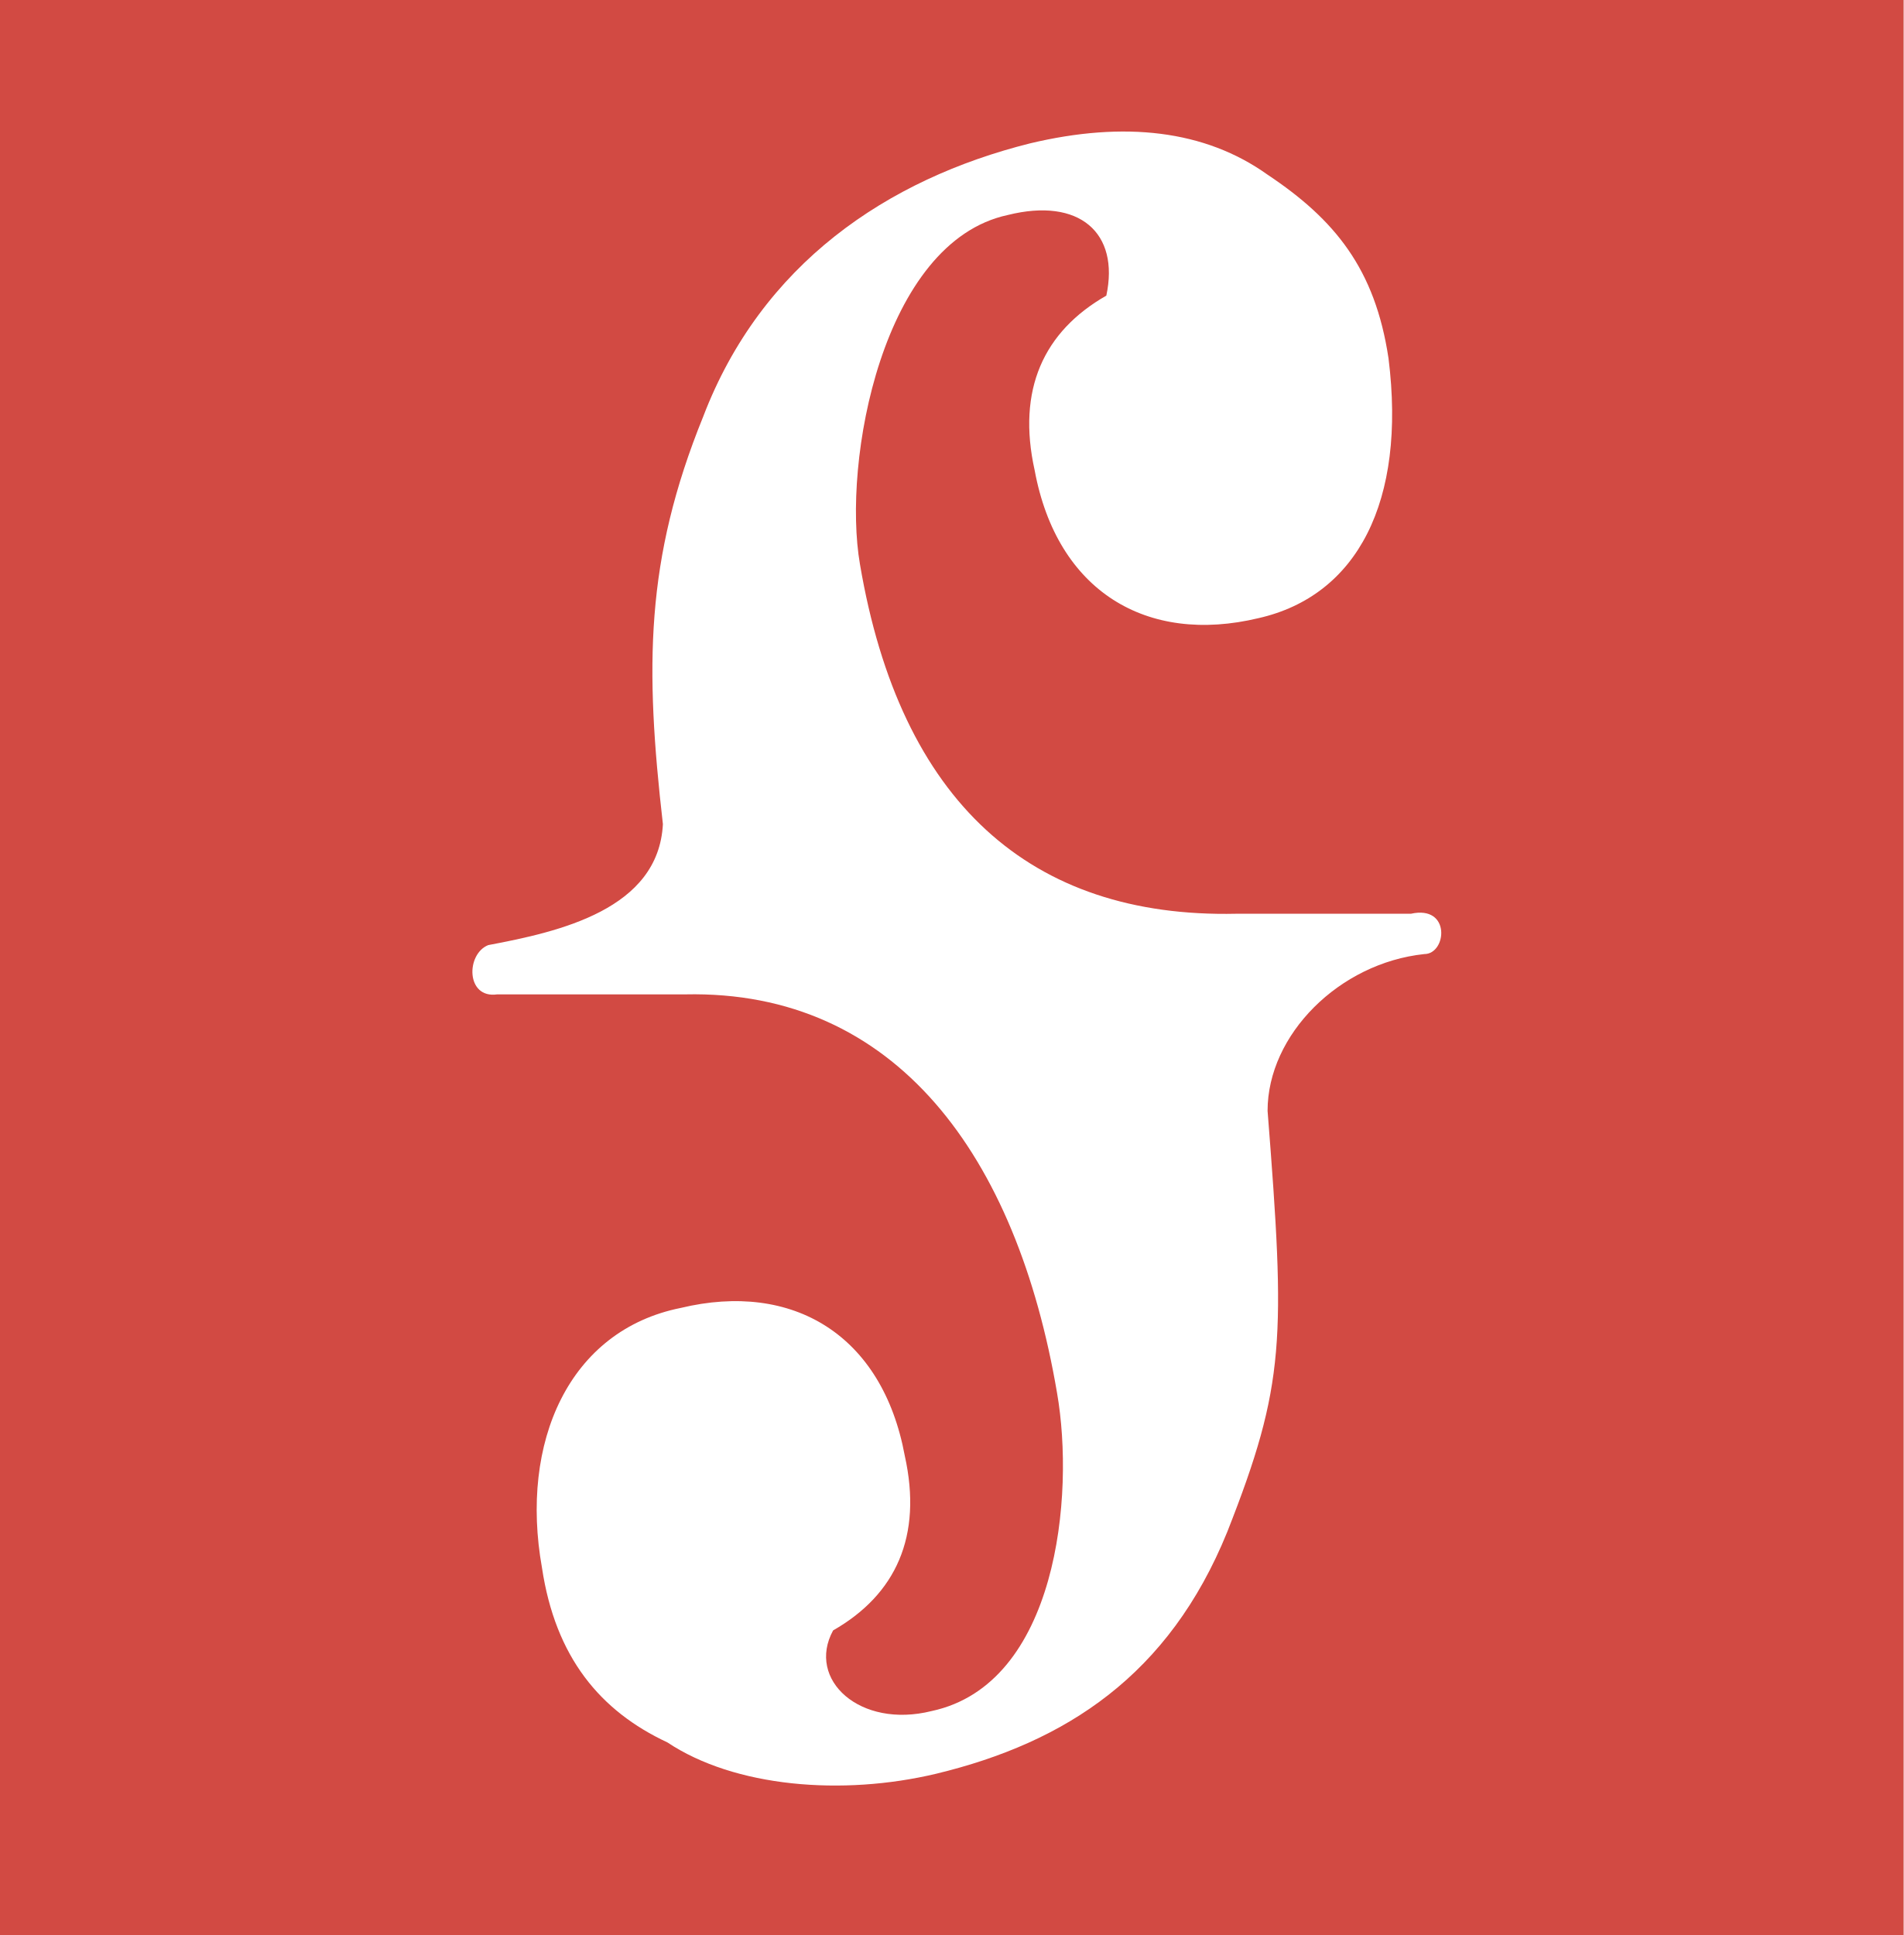
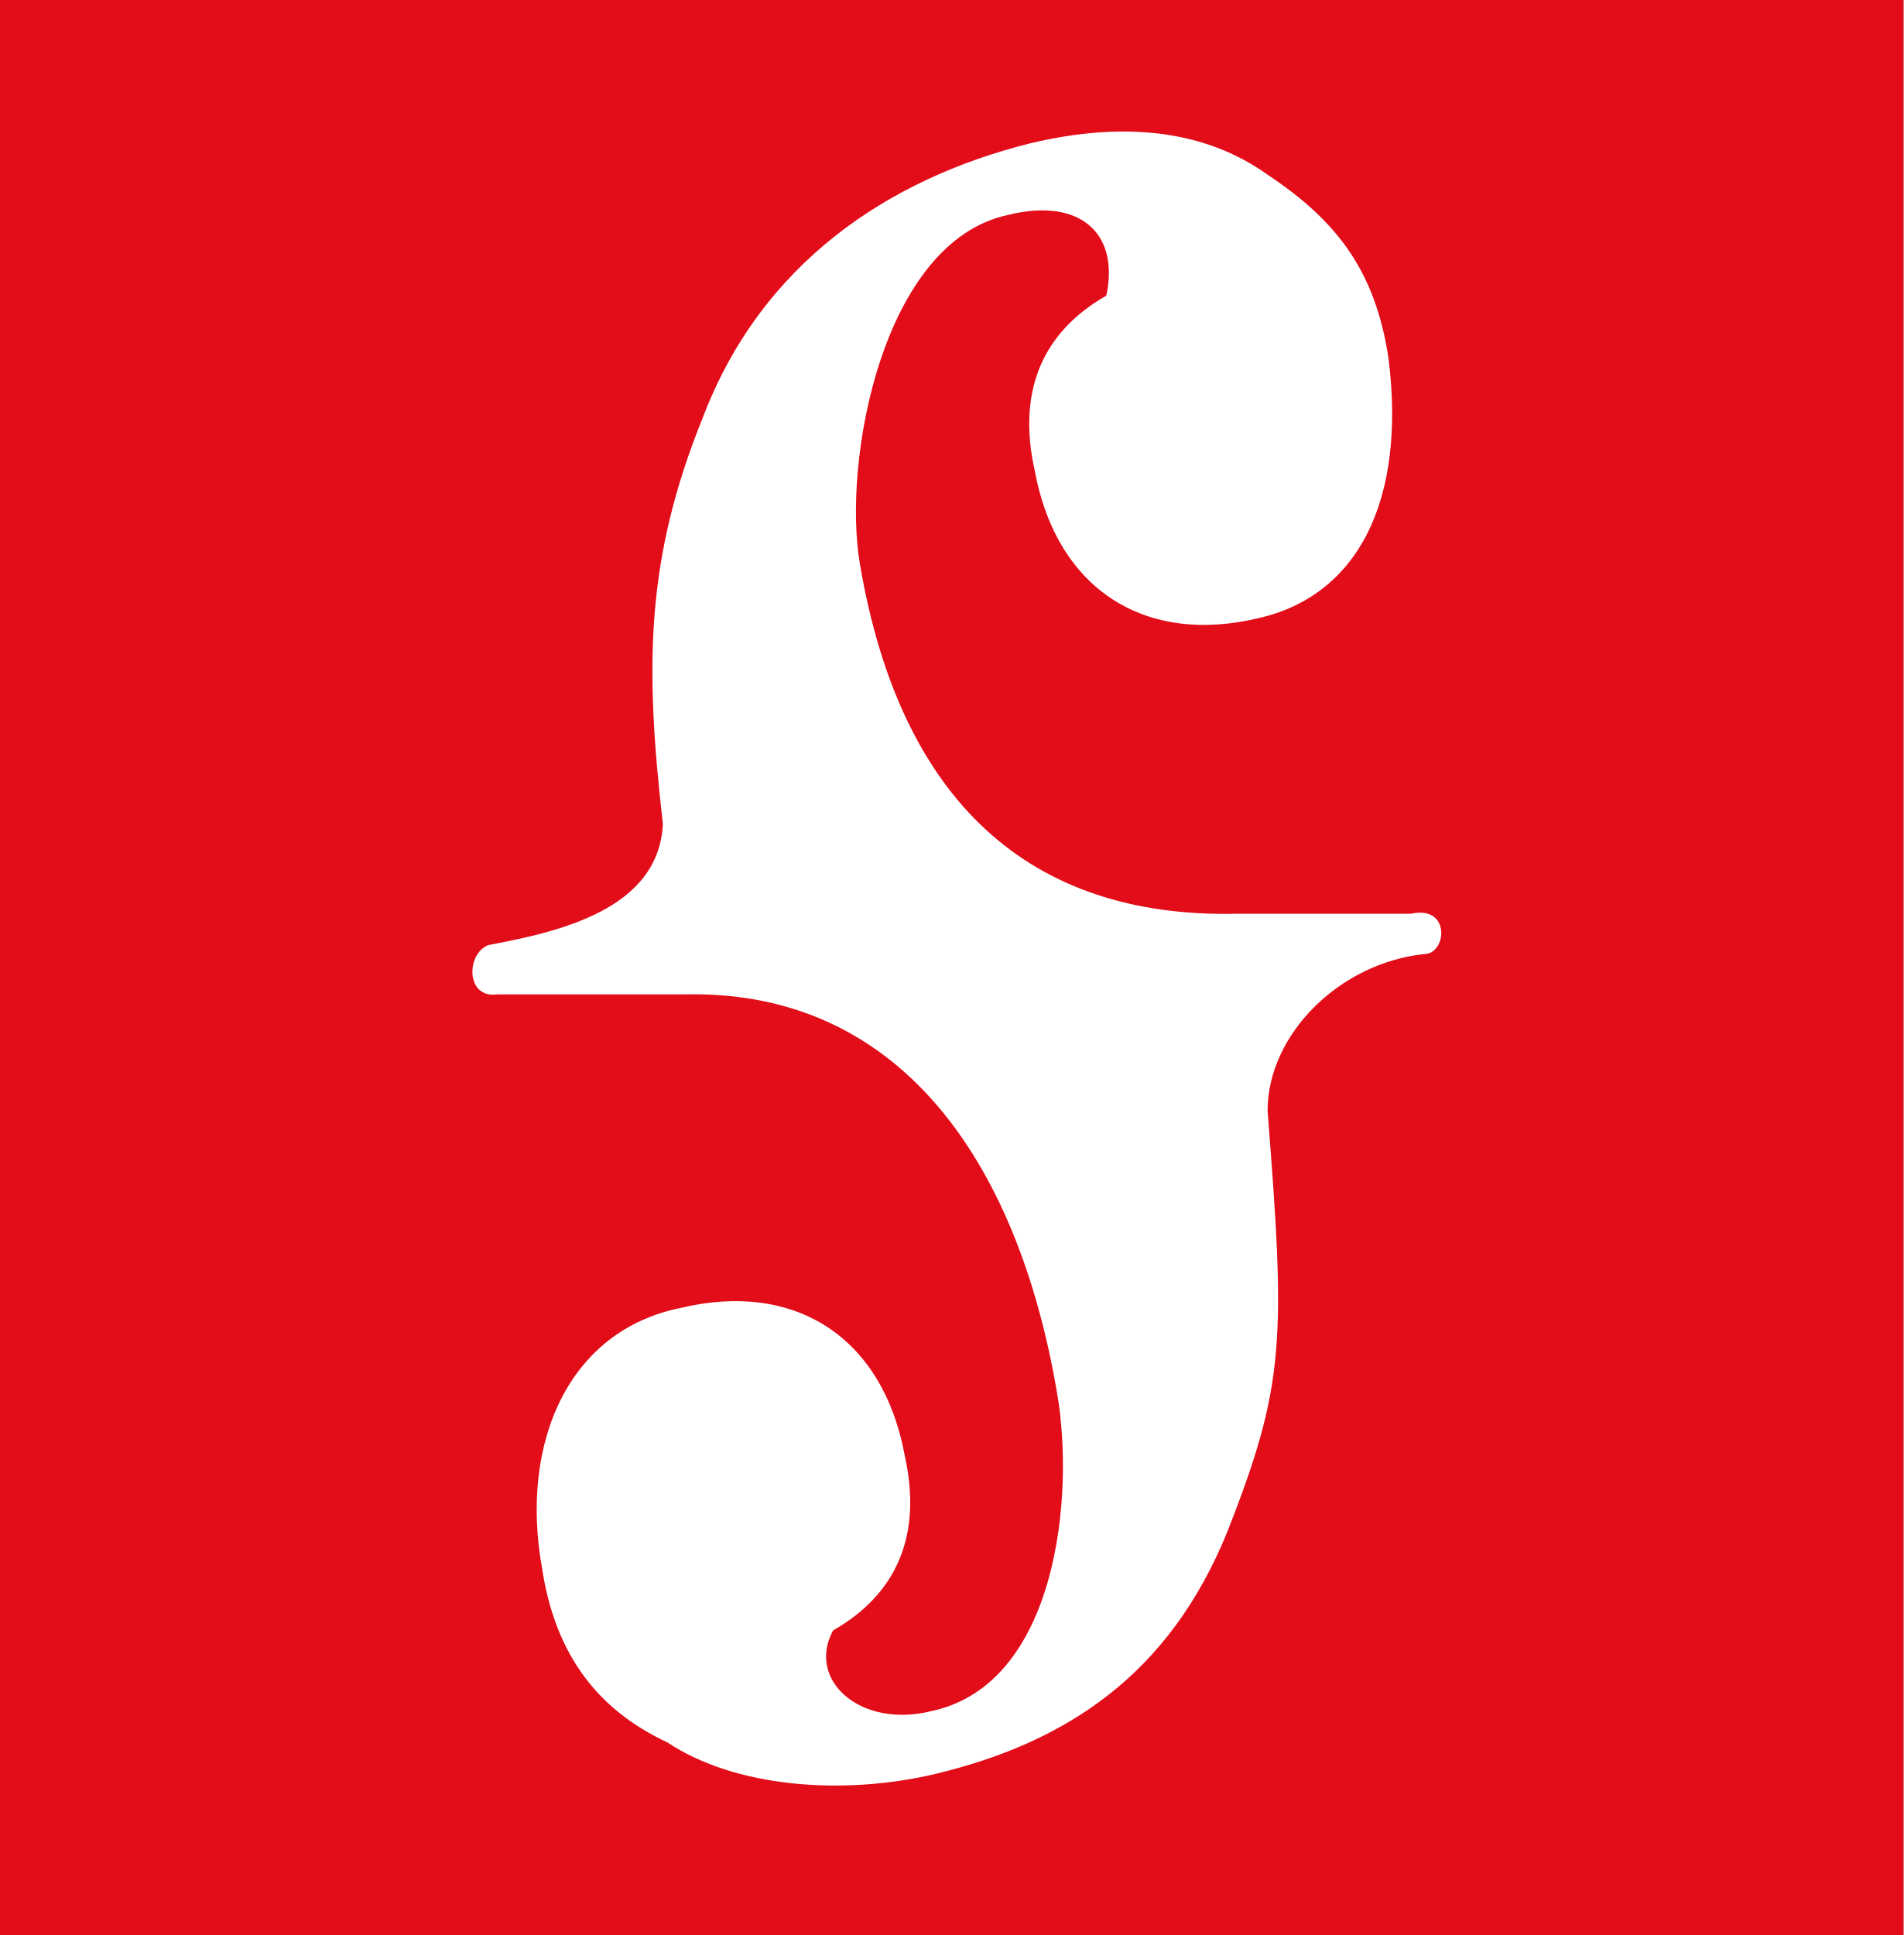
<svg xmlns="http://www.w3.org/2000/svg" version="1.1" id="Слой_1" x="0px" y="0px" viewBox="0 0 42.5 43.2" enable-background="new 0 0 42.5 43.2" xml:space="preserve">
-   <rect x="0" fill-rule="evenodd" clip-rule="evenodd" fill="#D24A43" width="42.5" height="43.2" />
+   <rect x="0" fill-rule="evenodd" clip-rule="evenodd" fill="#E30C19" width="42.5" height="43.2" />
  <path fill="#FFFFFF" d="M12.1,35c-0.5-2.8,0.6-5.3,3.1-5.8c2.5-0.6,4.5,0.6,5,3.3c0.4,1.8-0.2,3.1-1.6,3.9c-0.6,1.1,0.6,2.2,2.2,1.8  c2.8-0.6,3.2-4.8,2.8-7.1c-0.9-5.3-3.6-9-8.3-8.9h-4.2c-0.7,0.1-0.7-0.9-0.2-1.1c1.6-0.3,3.8-0.8,3.9-2.7c-0.4-3.5-0.4-5.9,0.9-9.1  C17,5.9,19.8,4,23,3.2c2.1-0.5,3.9-0.3,5.3,0.7c1.5,1,2.4,2.1,2.7,4.1c0.4,3.2-0.7,5.3-2.9,5.8c-2.5,0.6-4.5-0.6-5-3.3  c-0.4-1.8,0.2-3.1,1.6-3.9c0.3-1.4-0.6-2.2-2.2-1.8c-2.8,0.6-3.7,5.5-3.3,7.8c0.9,5.3,3.8,7.9,8.4,7.8l3.9,0  c0.9-0.2,0.8,0.9,0.3,0.9c-1.9,0.2-3.5,1.8-3.5,3.5c0.4,5.1,0.4,6.1-0.9,9.4c-1.3,3.2-3.6,4.7-6.5,5.4c-2.1,0.5-4.5,0.3-6-0.7  C13.4,38.2,12.4,37,12.1,35z" />
</svg>
